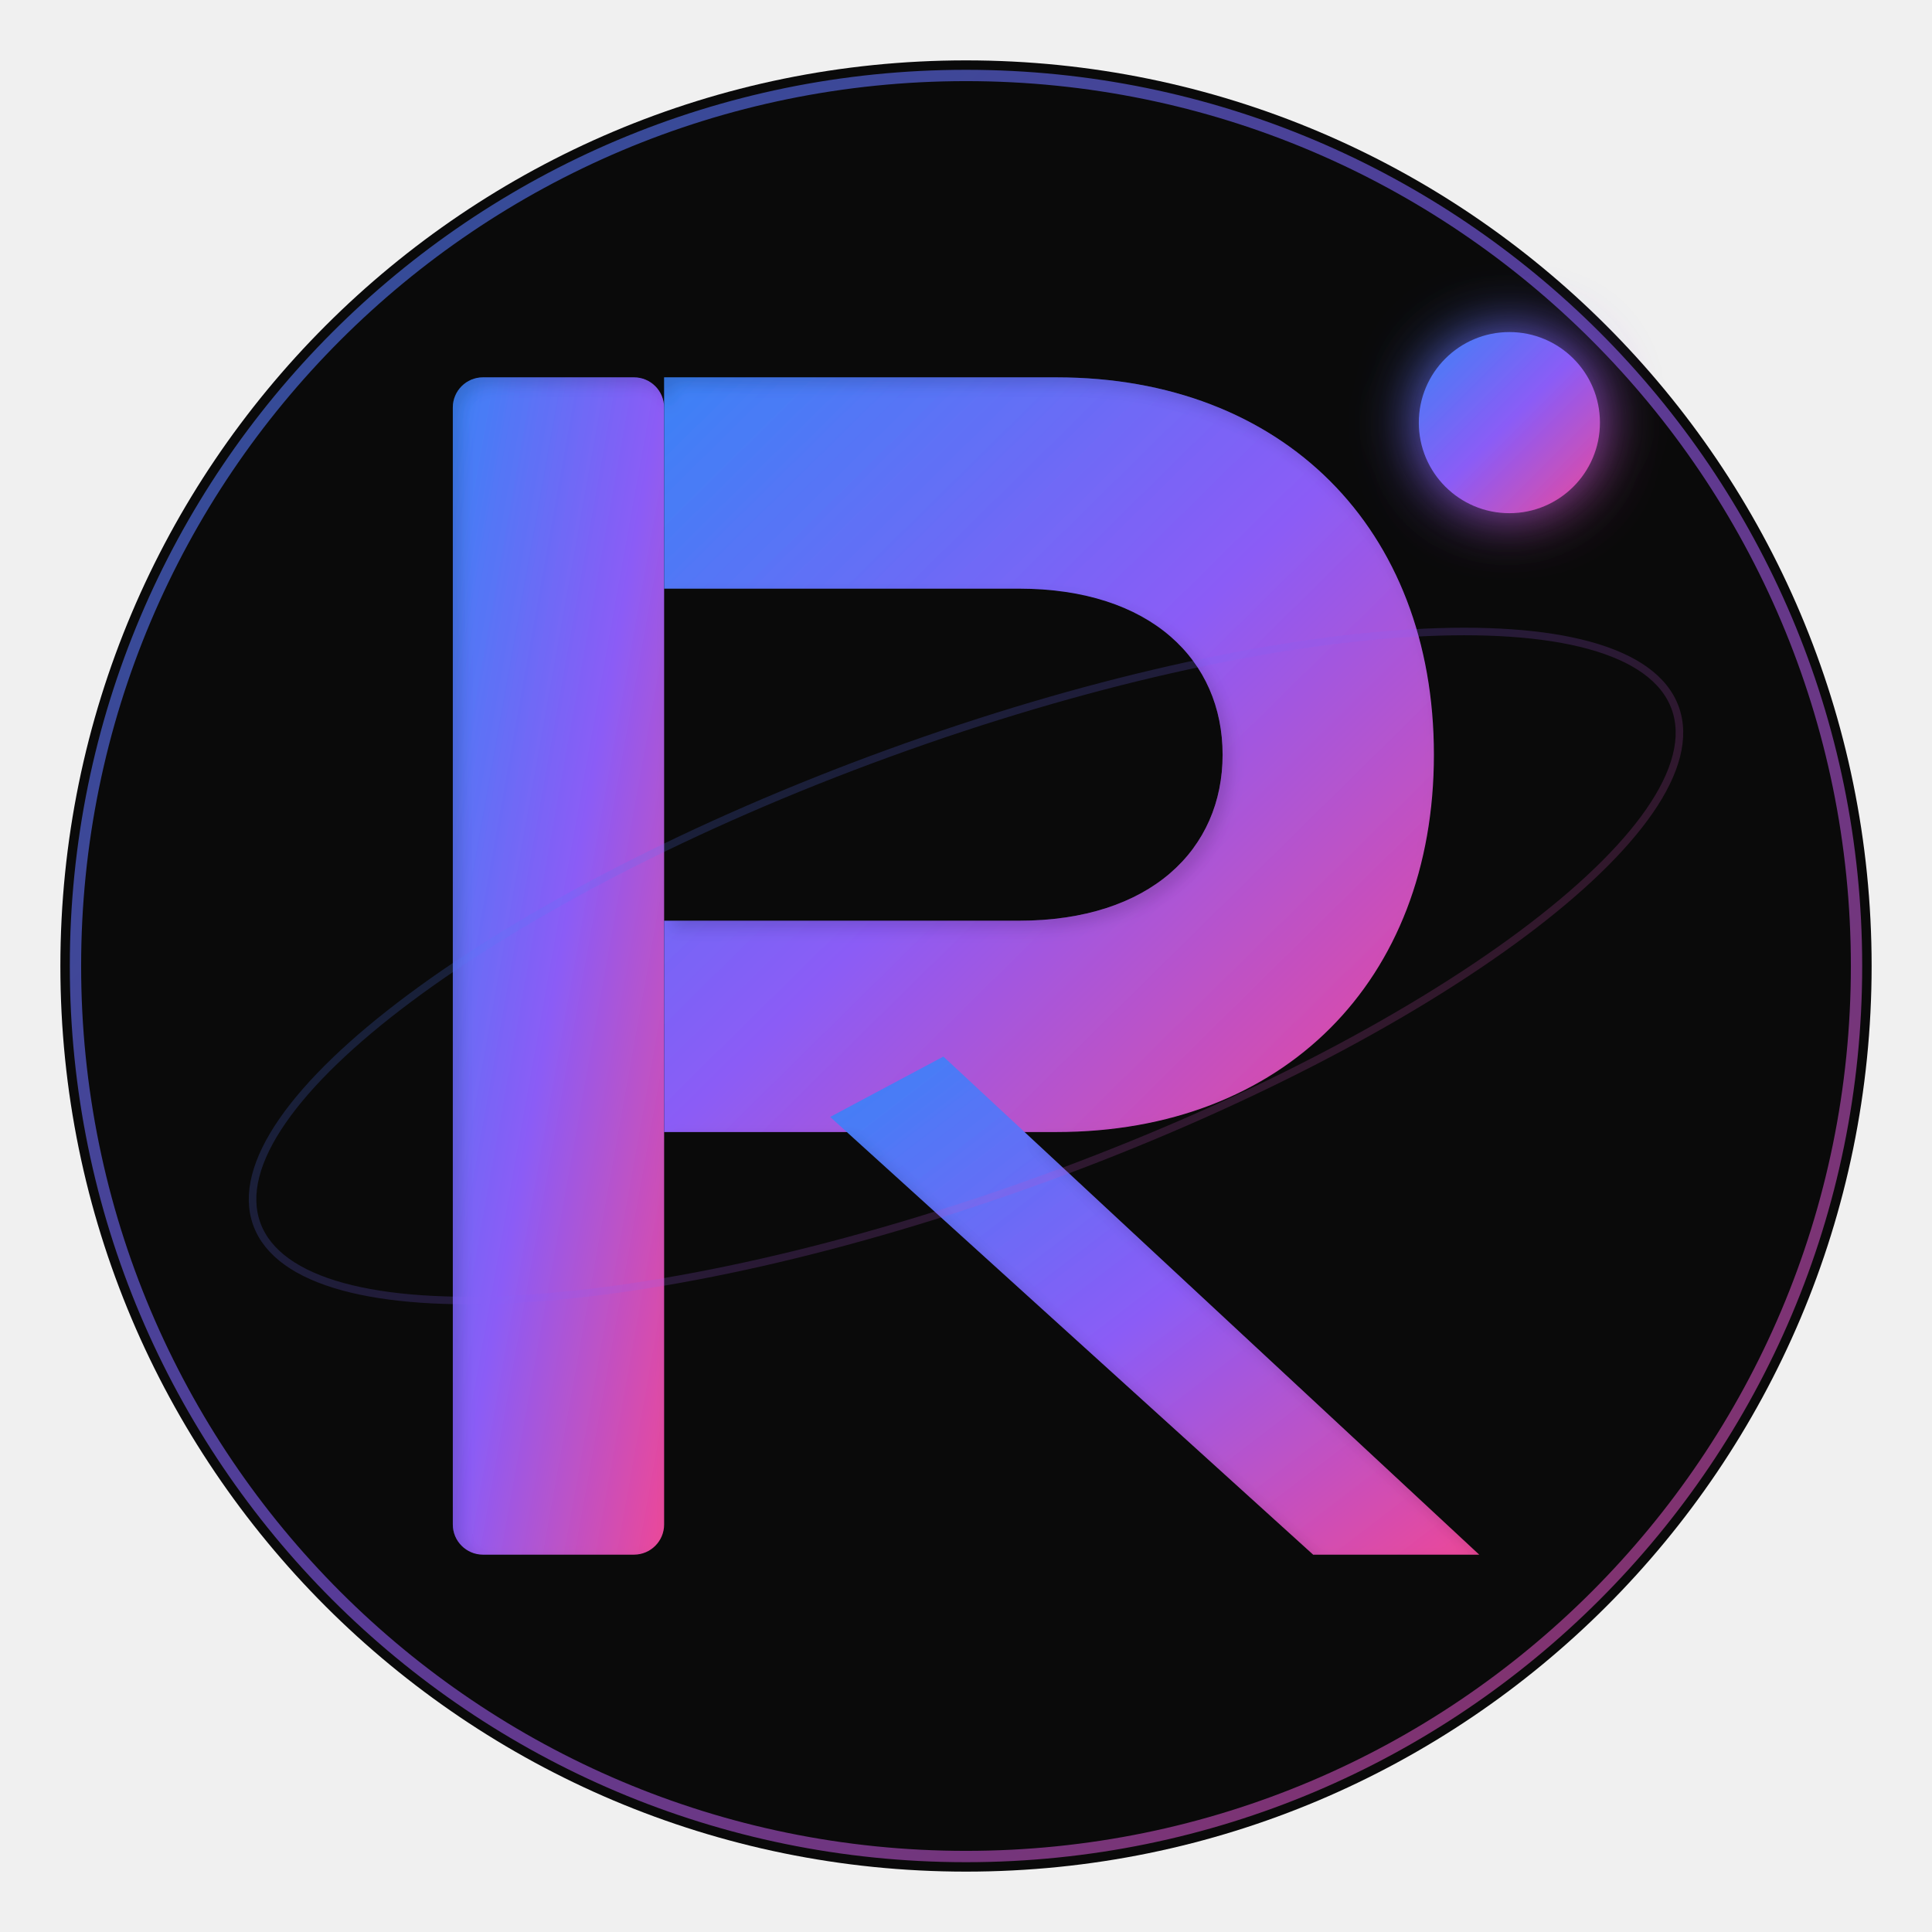
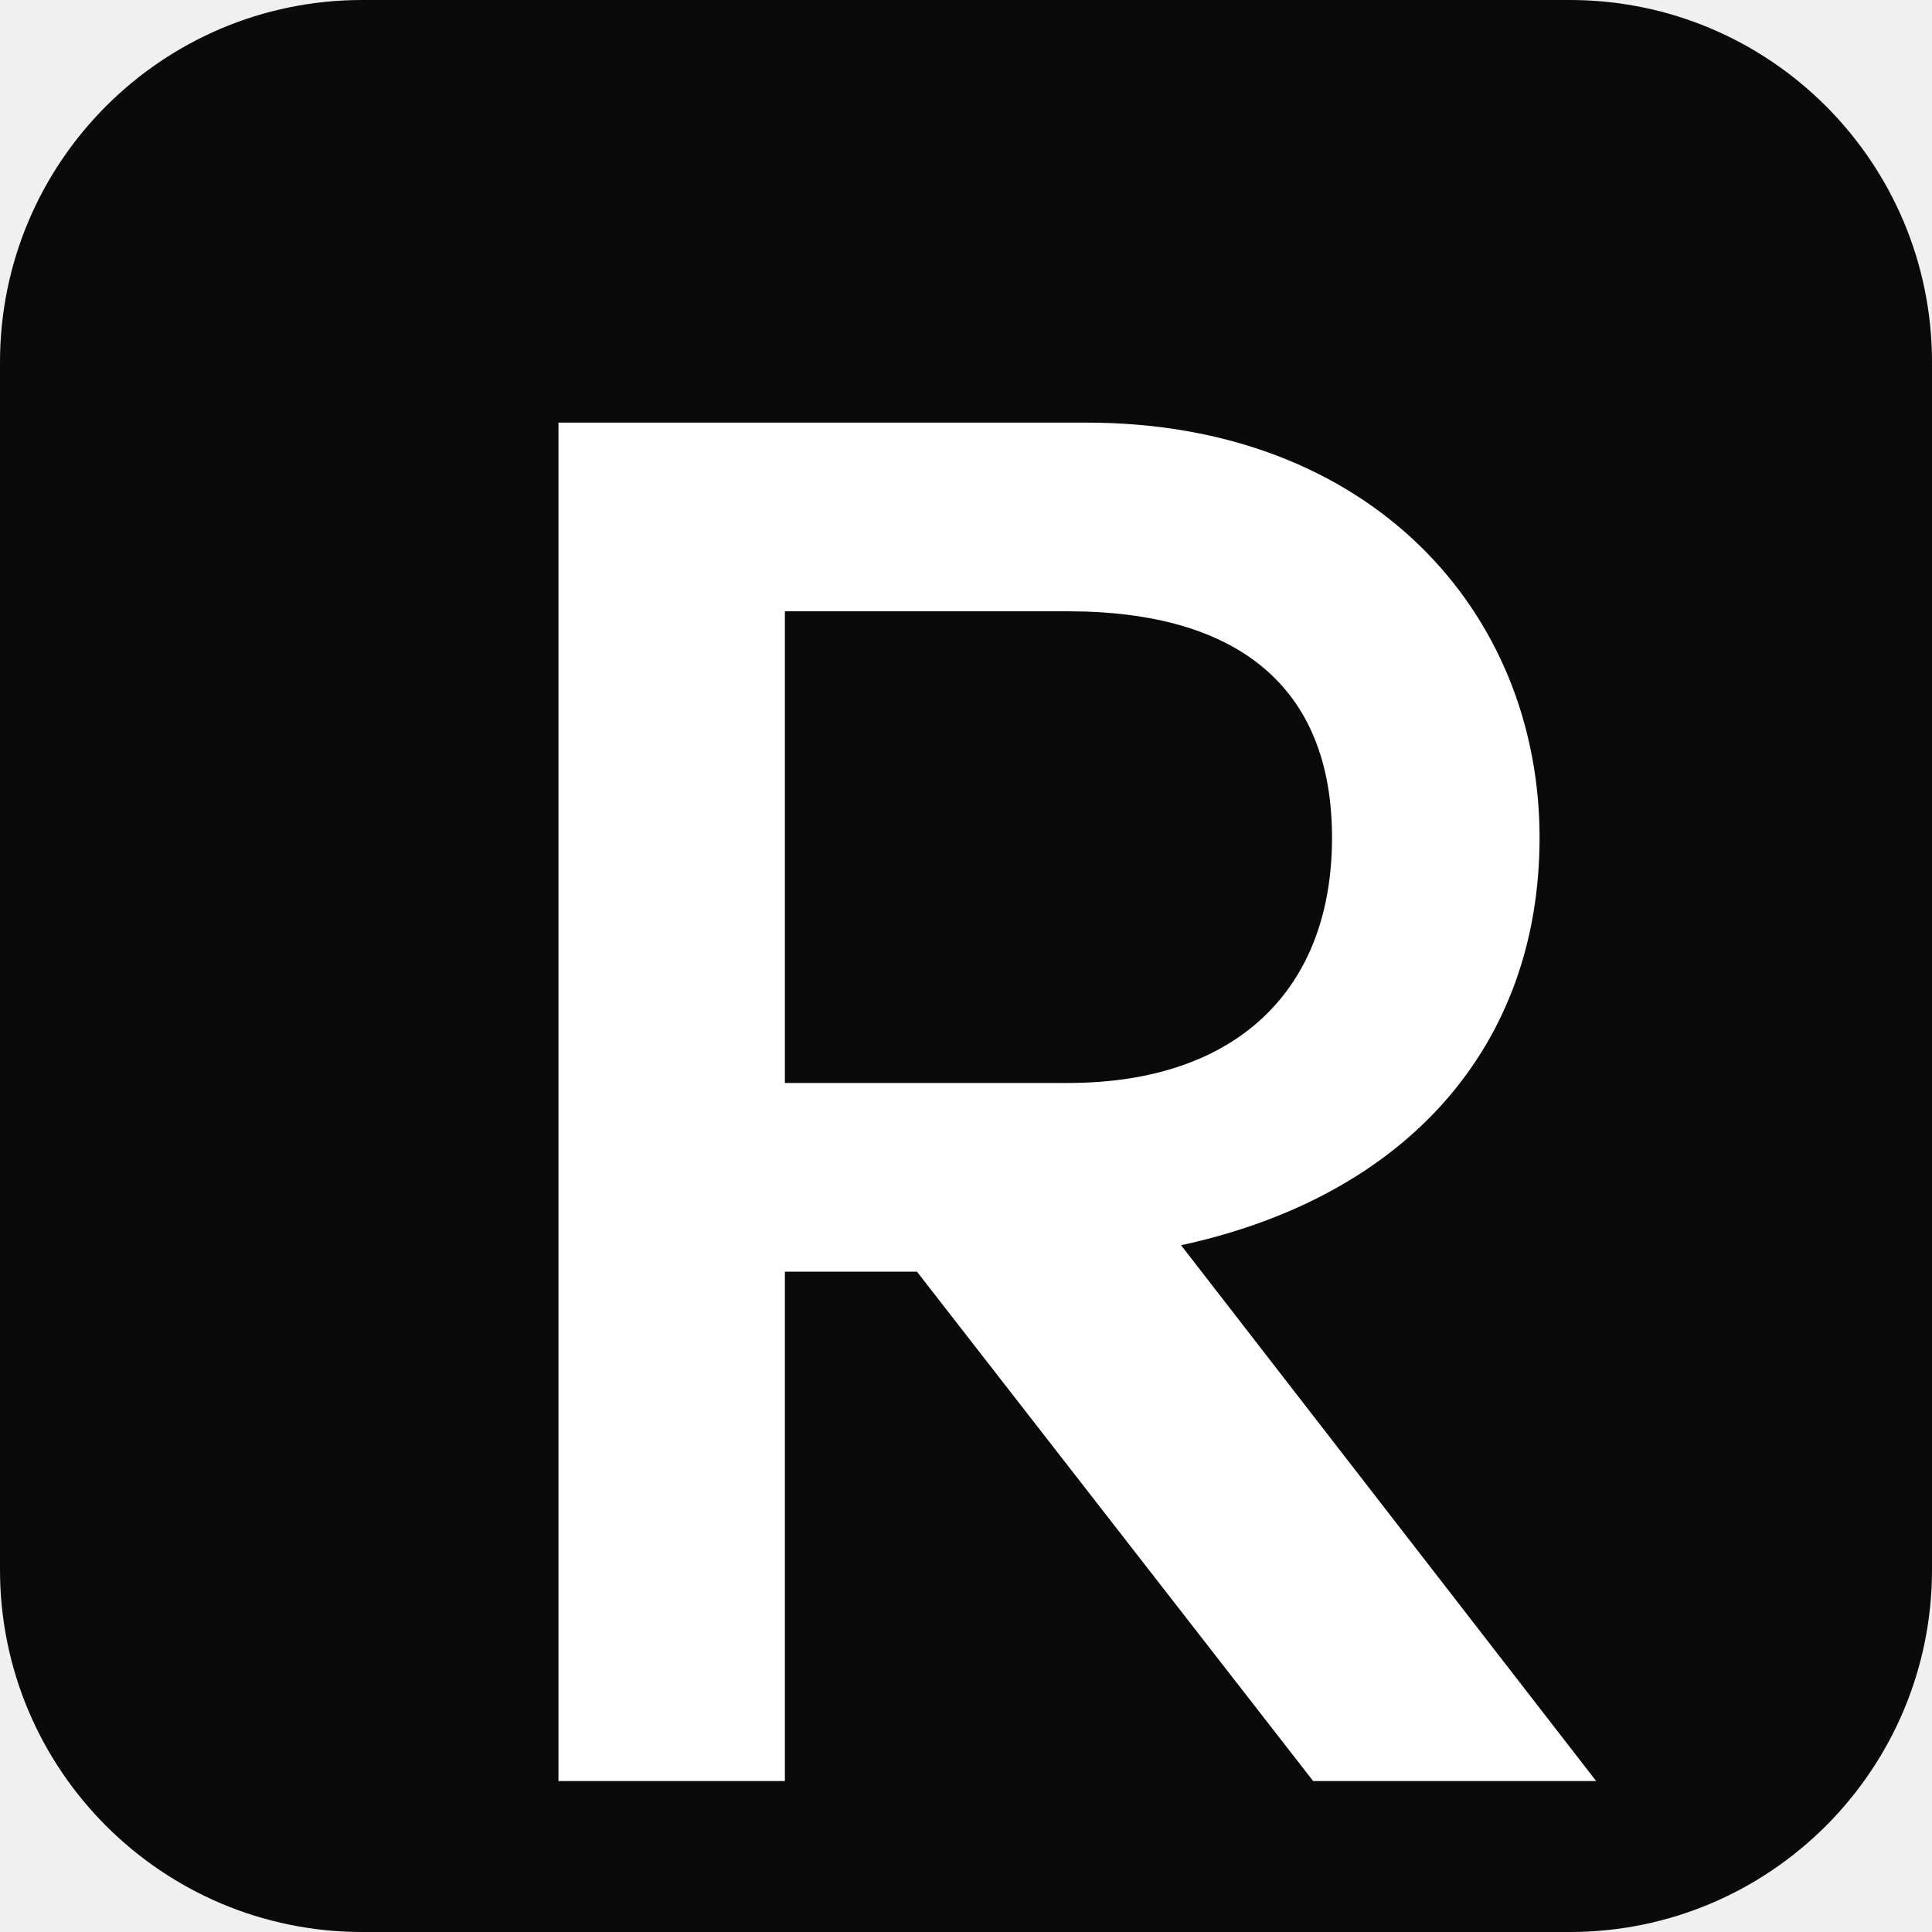
<svg xmlns="http://www.w3.org/2000/svg" width="512" height="512" viewBox="0 0 512 512" fill="none">
-   <defs>
-     <linearGradient id="mainGrad" x1="0%" y1="0%" x2="100%" y2="100%">
-       <stop offset="0%" stop-color="#3B82F6" />
-       <stop offset="50%" stop-color="#8B5CF6" />
-       <stop offset="100%" stop-color="#EC4899" />
-     </linearGradient>
-     <filter id="glow" x="-50%" y="-50%" width="200%" height="200%">
-       <feGaussianBlur stdDeviation="8" result="blur" />
-       <feMerge>
-         <feMergeNode in="blur" />
-         <feMergeNode in="SourceGraphic" />
-       </feMerge>
-     </filter>
-     <filter id="inner">
-       <feOffset dx="2" dy="2" />
-       <feGaussianBlur stdDeviation="2" />
-       <feComposite in2="SourceAlpha" operator="arithmetic" k2="-1" k3="1" />
-       <feColorMatrix type="matrix" values="0 0 0 0 0  0 0 0 0 0  0 0 0 0 0  0 0 0 0.3 0" />
-       <feBlend in2="SourceGraphic" />
-     </filter>
-   </defs>
-   <circle cx="256" cy="256" r="240" fill="#0a0a0a" />
-   <circle cx="256" cy="256" r="236" fill="none" stroke="url(#mainGrad)" stroke-width="3" opacity="0.6" />
-   <g filter="url(#inner)">
-     <rect x="120" y="100" width="56" height="312" rx="8" fill="url(#mainGrad)" />
-     <path d="M176 100              H280              C340 100 380 140 380 200              C380 260 340 300 280 300              H176              V244              H270              C305 244 324 225 324 200              C324 175 305 156 270 156              H176              Z" fill="url(#mainGrad)" />
-     <path d="M250 280              L392 412              L348 412              L220 296              Z" fill="url(#mainGrad)" />
-   </g>
-   <circle cx="400" cy="112" r="24" fill="url(#mainGrad)" filter="url(#glow)" />
-   <ellipse cx="256" cy="256" rx="200" ry="60" fill="none" stroke="url(#mainGrad)" stroke-width="2" opacity="0.2" transform="rotate(-20 256 256)" />
+   <rect width="512" height="512" rx="96" fill="#0a0a0a" />
+   <path d="M148 112 h140 c75 0 120 50 120 110 c0 55 -35 95 -95 108 l110 142 h-75 l-105 -135 h-35 v135 h-60 v-360 z m60 175 h75 c45 0 70 -25 70 -65 c0 -40 -25 -60 -70 -60 h-75 v125 z" fill="#ffffff" />
</svg>
